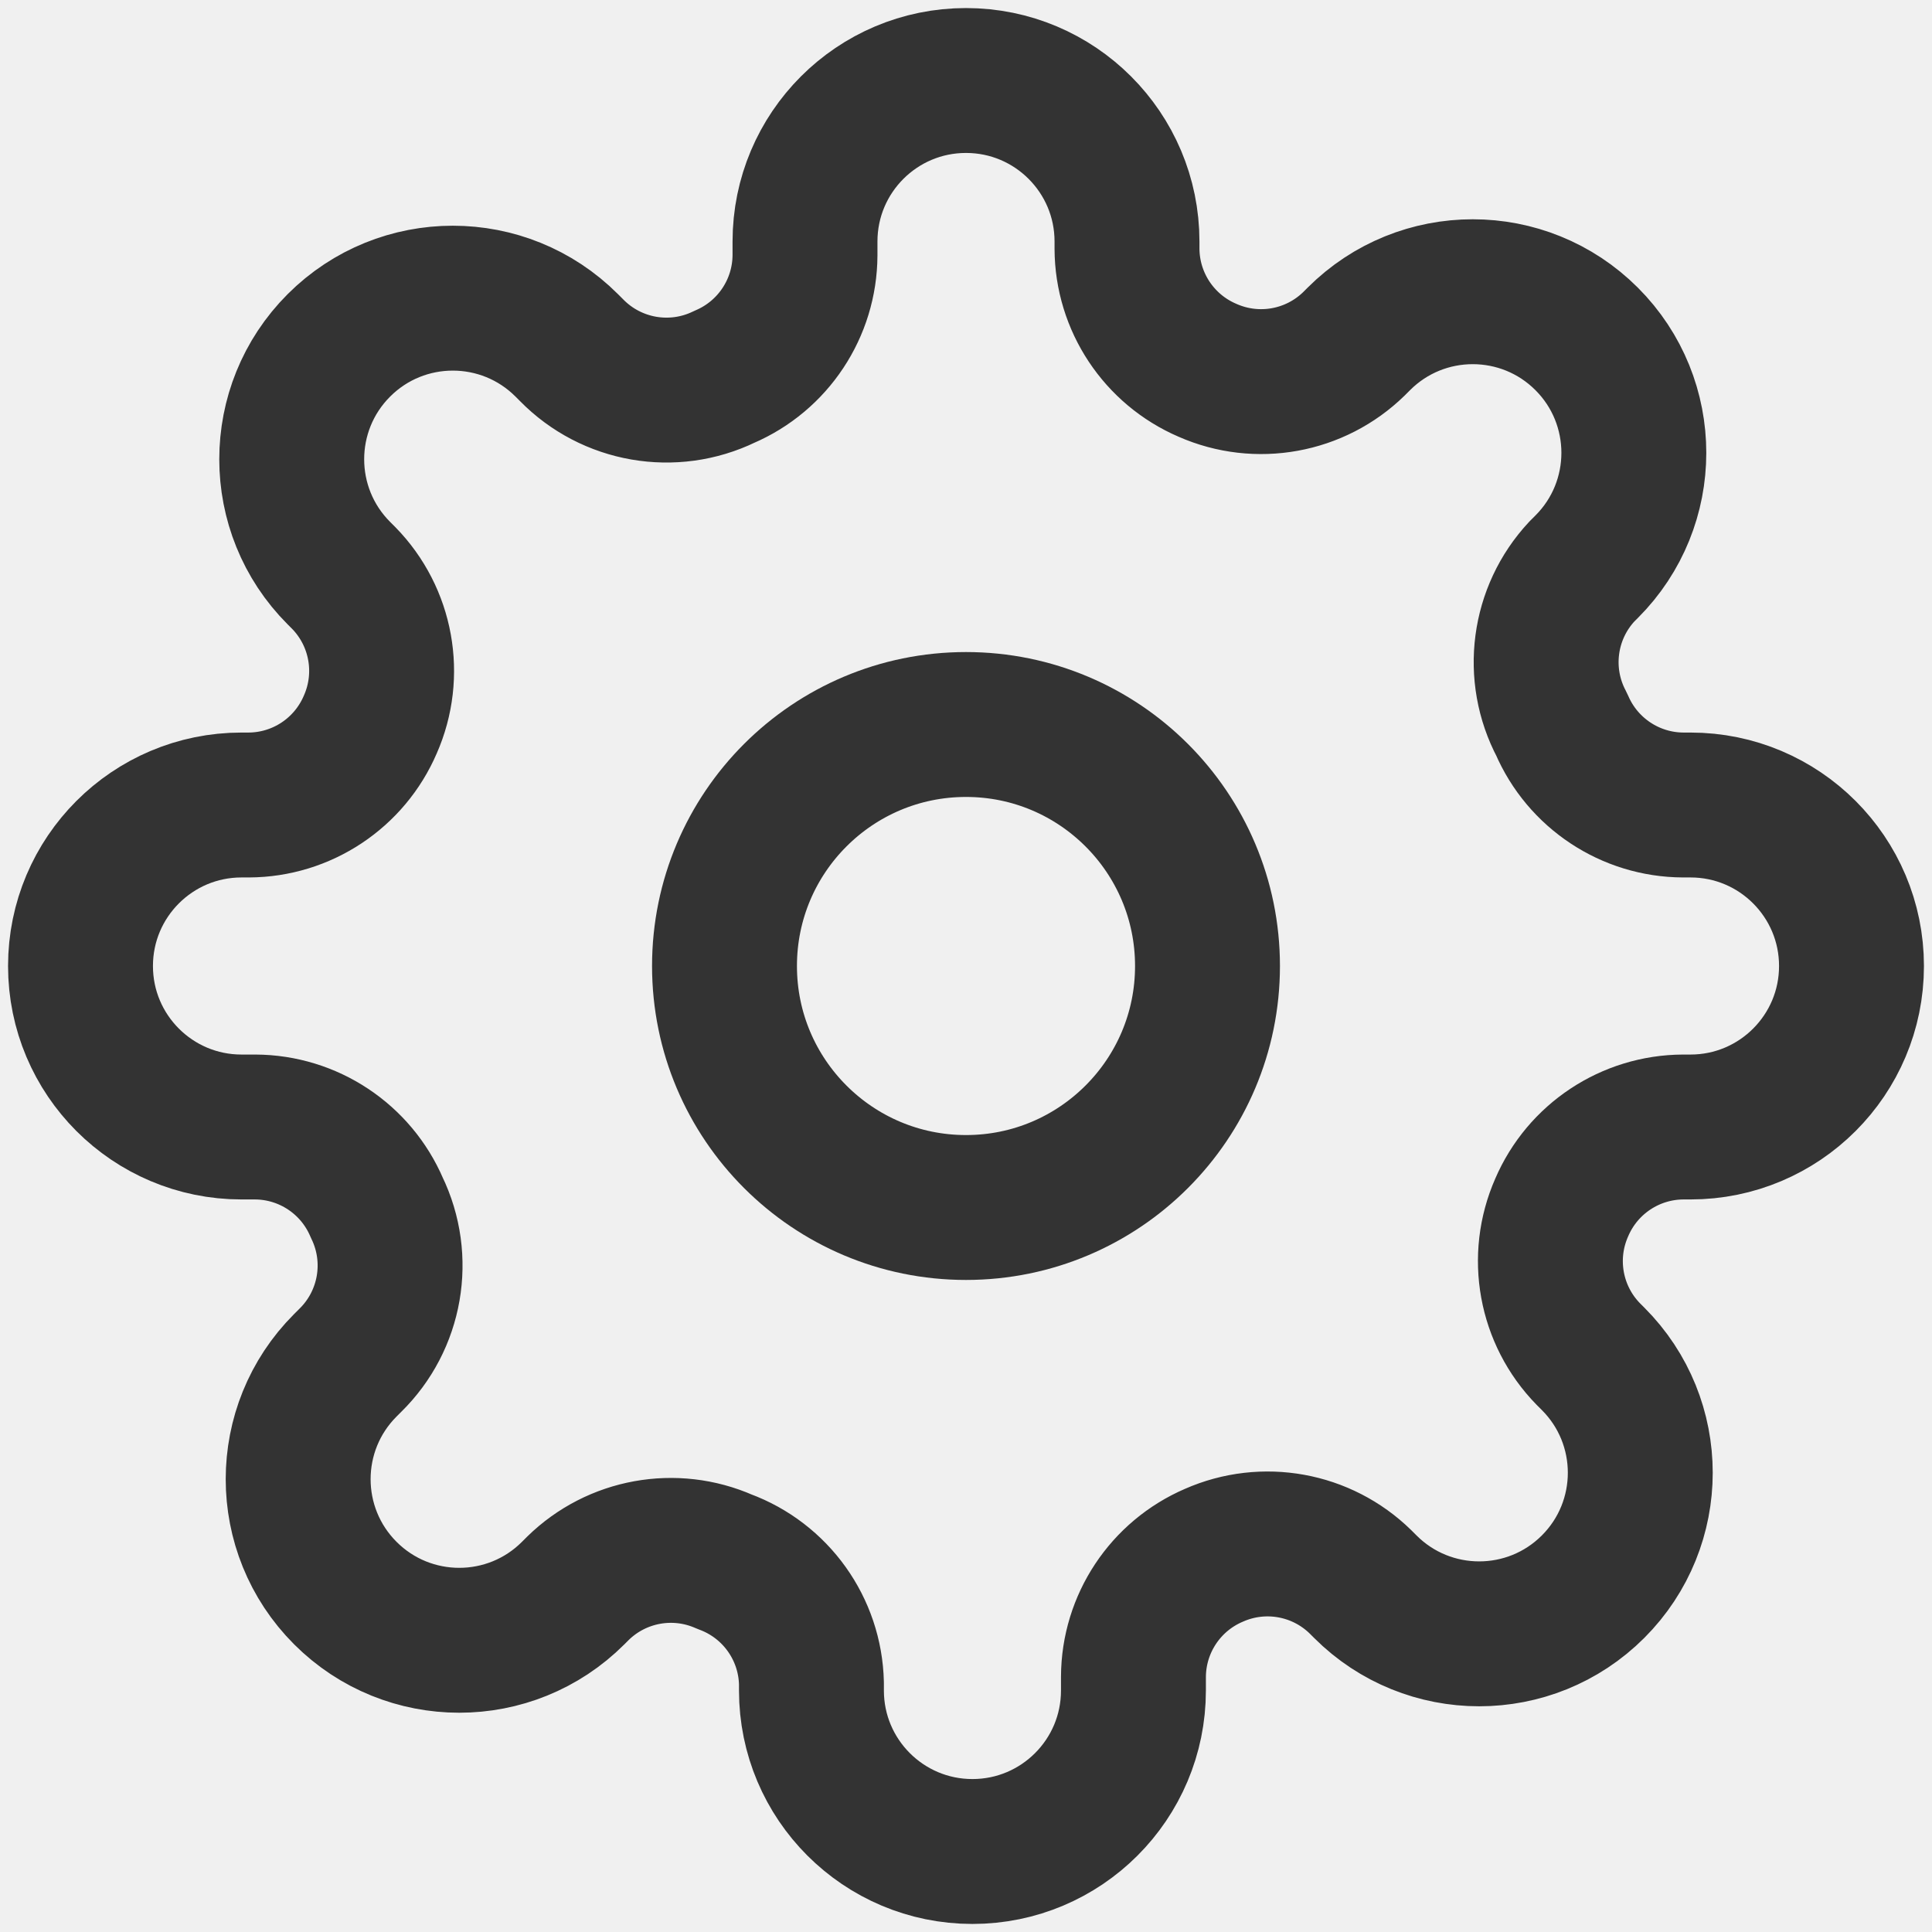
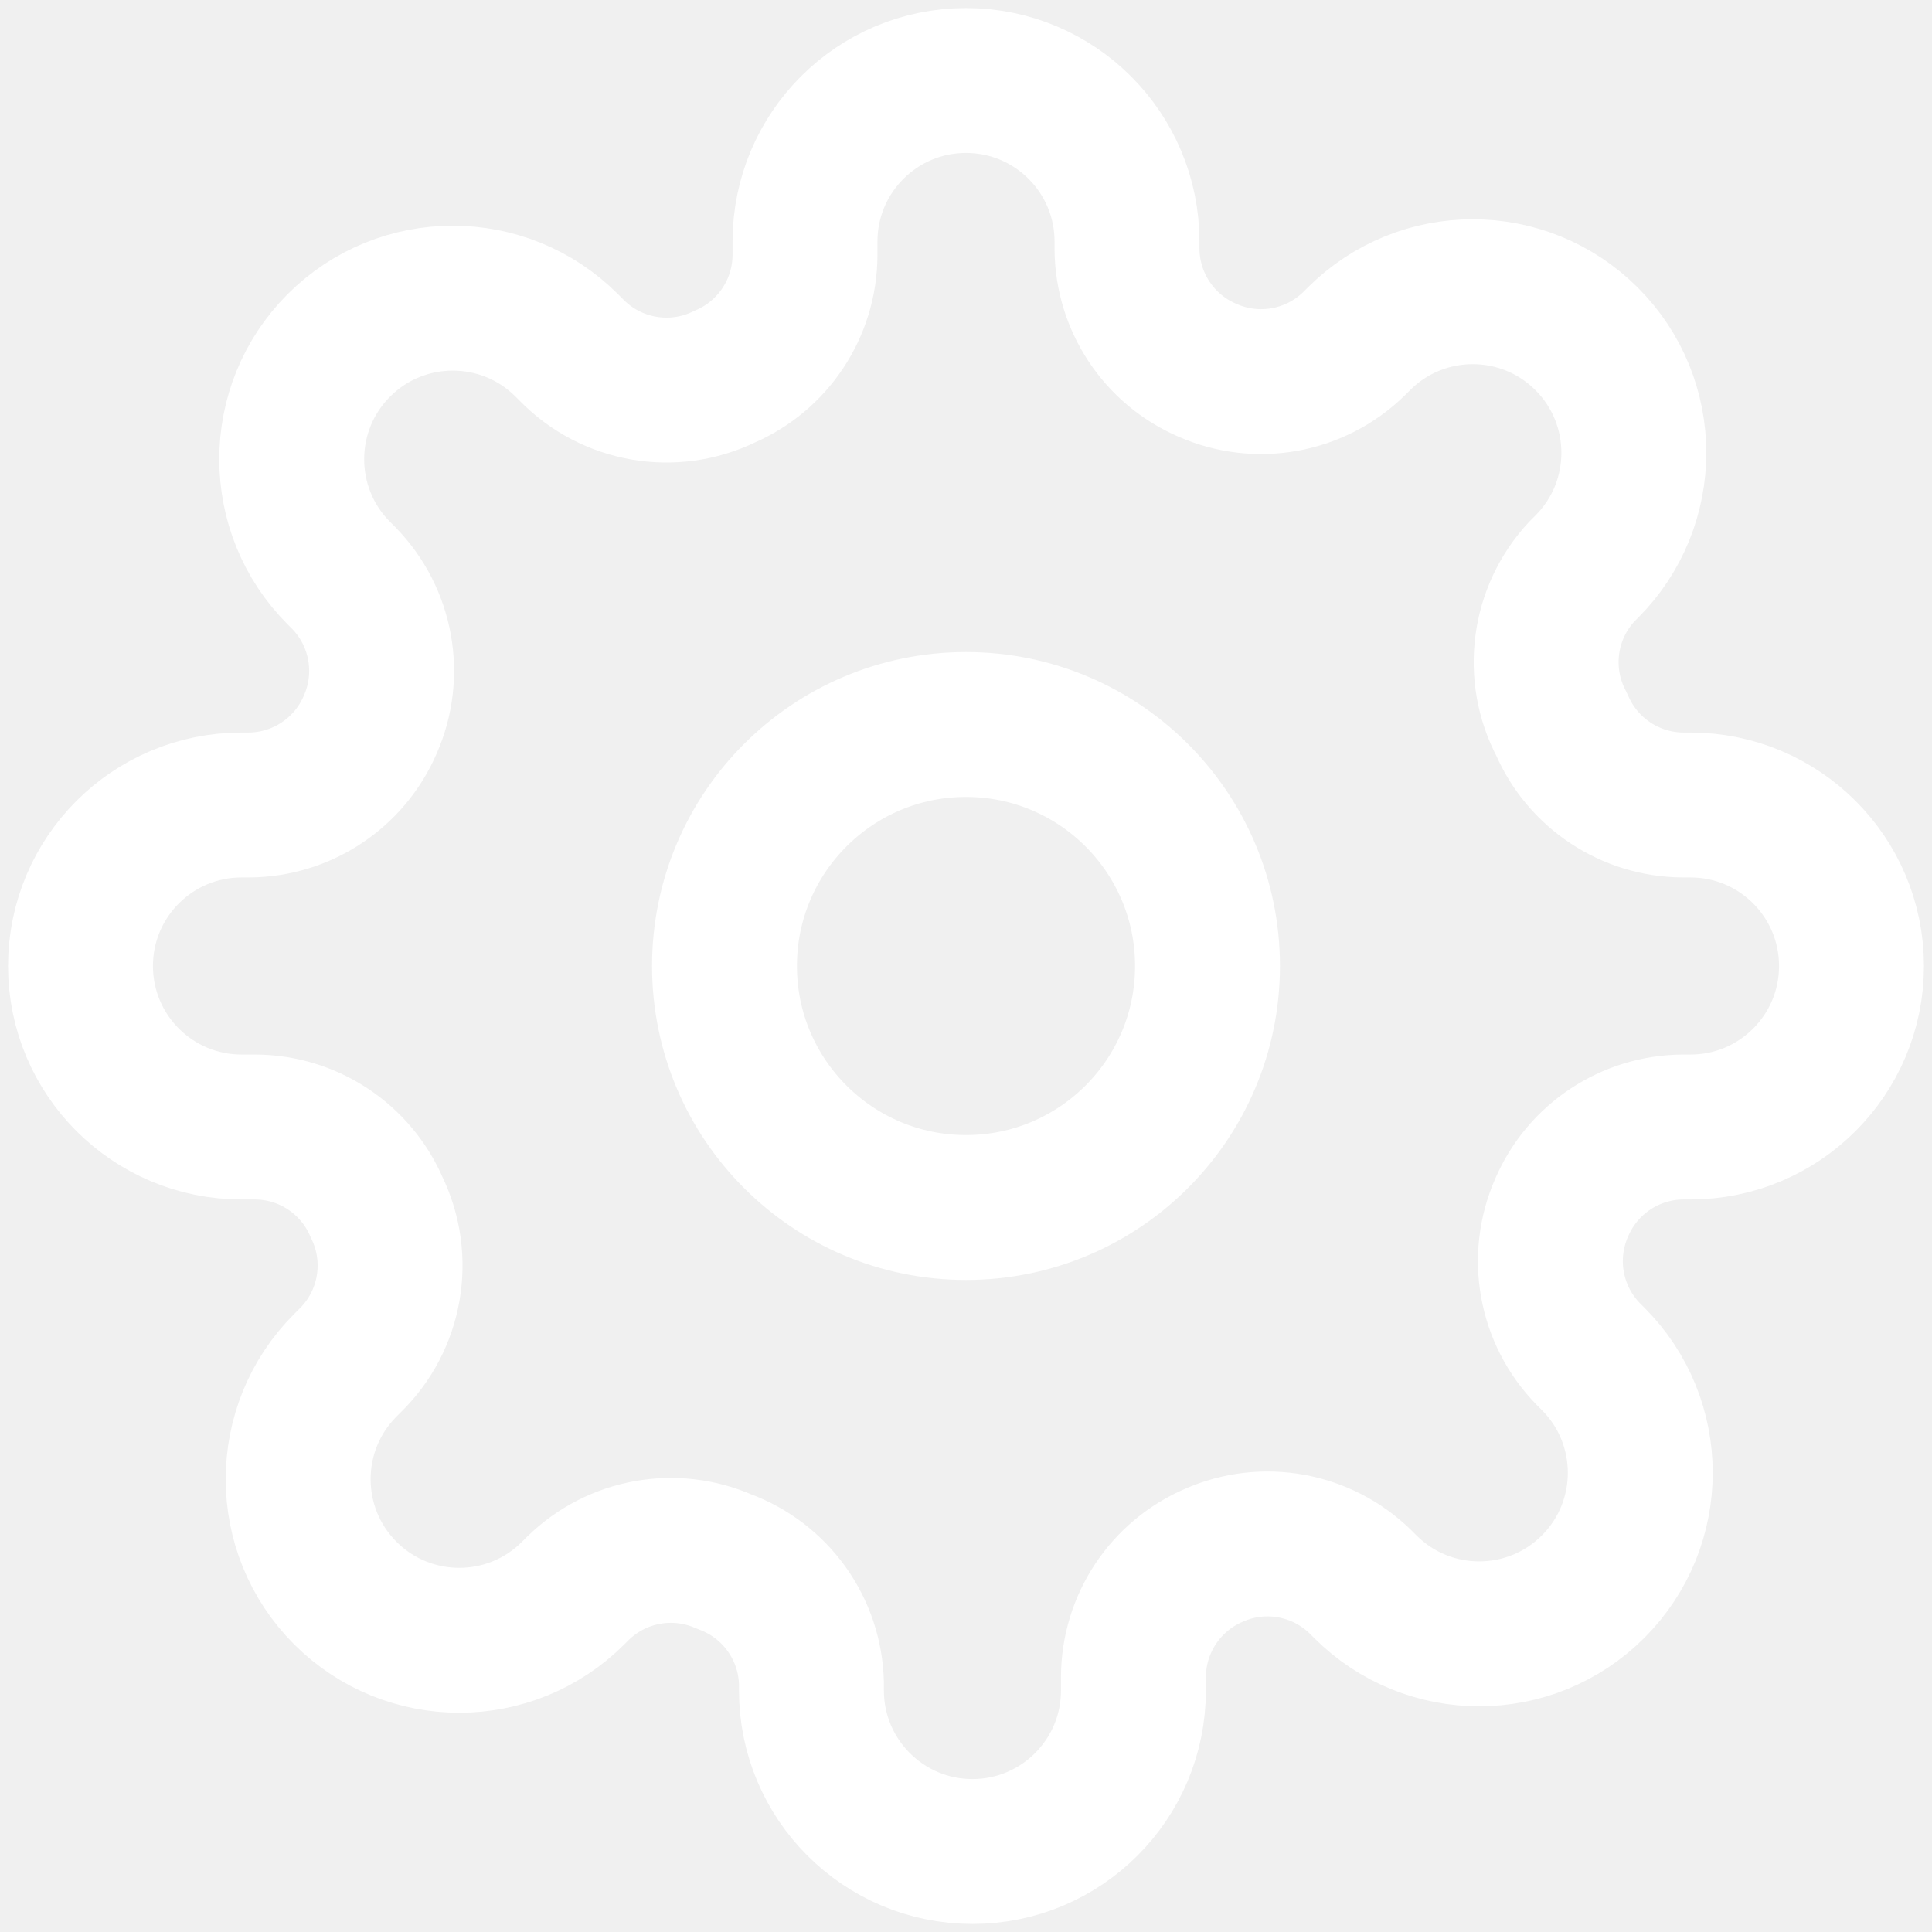
- <svg xmlns="http://www.w3.org/2000/svg" viewBox="0 0 24 24" fill="none" stroke="#333333" stroke-width="1.8" stroke-linecap="round" stroke-linejoin="round">
+ <svg xmlns="http://www.w3.org/2000/svg" viewBox="0 0 24 24" fill="none" stroke="#ffffff" stroke-width="1.8" stroke-linecap="round" stroke-linejoin="round">
  <circle cx="12" cy="12" r="3" />
  <path d="M19.4 15a1.65 1.65 0 0 0 .33 1.82l.06.06a2 2 0 1 1-2.83 2.83l-.06-.06a1.65 1.65 0 0 0-1.82-.33 1.65 1.65 0 0 0-1 1.51V21a2 2 0 0 1-4 0v-.09A1.65 1.65 0 0 0 9 19.4a1.65 1.65 0 0 0-1.82.33l-.06.06a2 2 0 1 1-2.83-2.83l.06-.06A1.65 1.65 0 0 0 4.68 15a1.65 1.65 0 0 0-1.51-1H3a2 2 0 0 1 0-4h.09A1.65 1.65 0 0 0 4.6 9a1.65 1.65 0 0 0-.33-1.82l-.06-.06a2 2 0 1 1 2.83-2.83l.06.06A1.65 1.65 0 0 0 9 4.68a1.65 1.65 0 0 0 1-1.51V3a2 2 0 0 1 4 0v.09a1.65 1.65 0 0 0 1 1.51 1.65 1.65 0 0 0 1.82-.33l.06-.06a2 2 0 1 1 2.83 2.83l-.06.06A1.65 1.65 0 0 0 19.4 9a1.65 1.65 0 0 0 1.51 1H21a2 2 0 0 1 0 4h-.09a1.65 1.65 0 0 0-1.51 1z" />
</svg>
